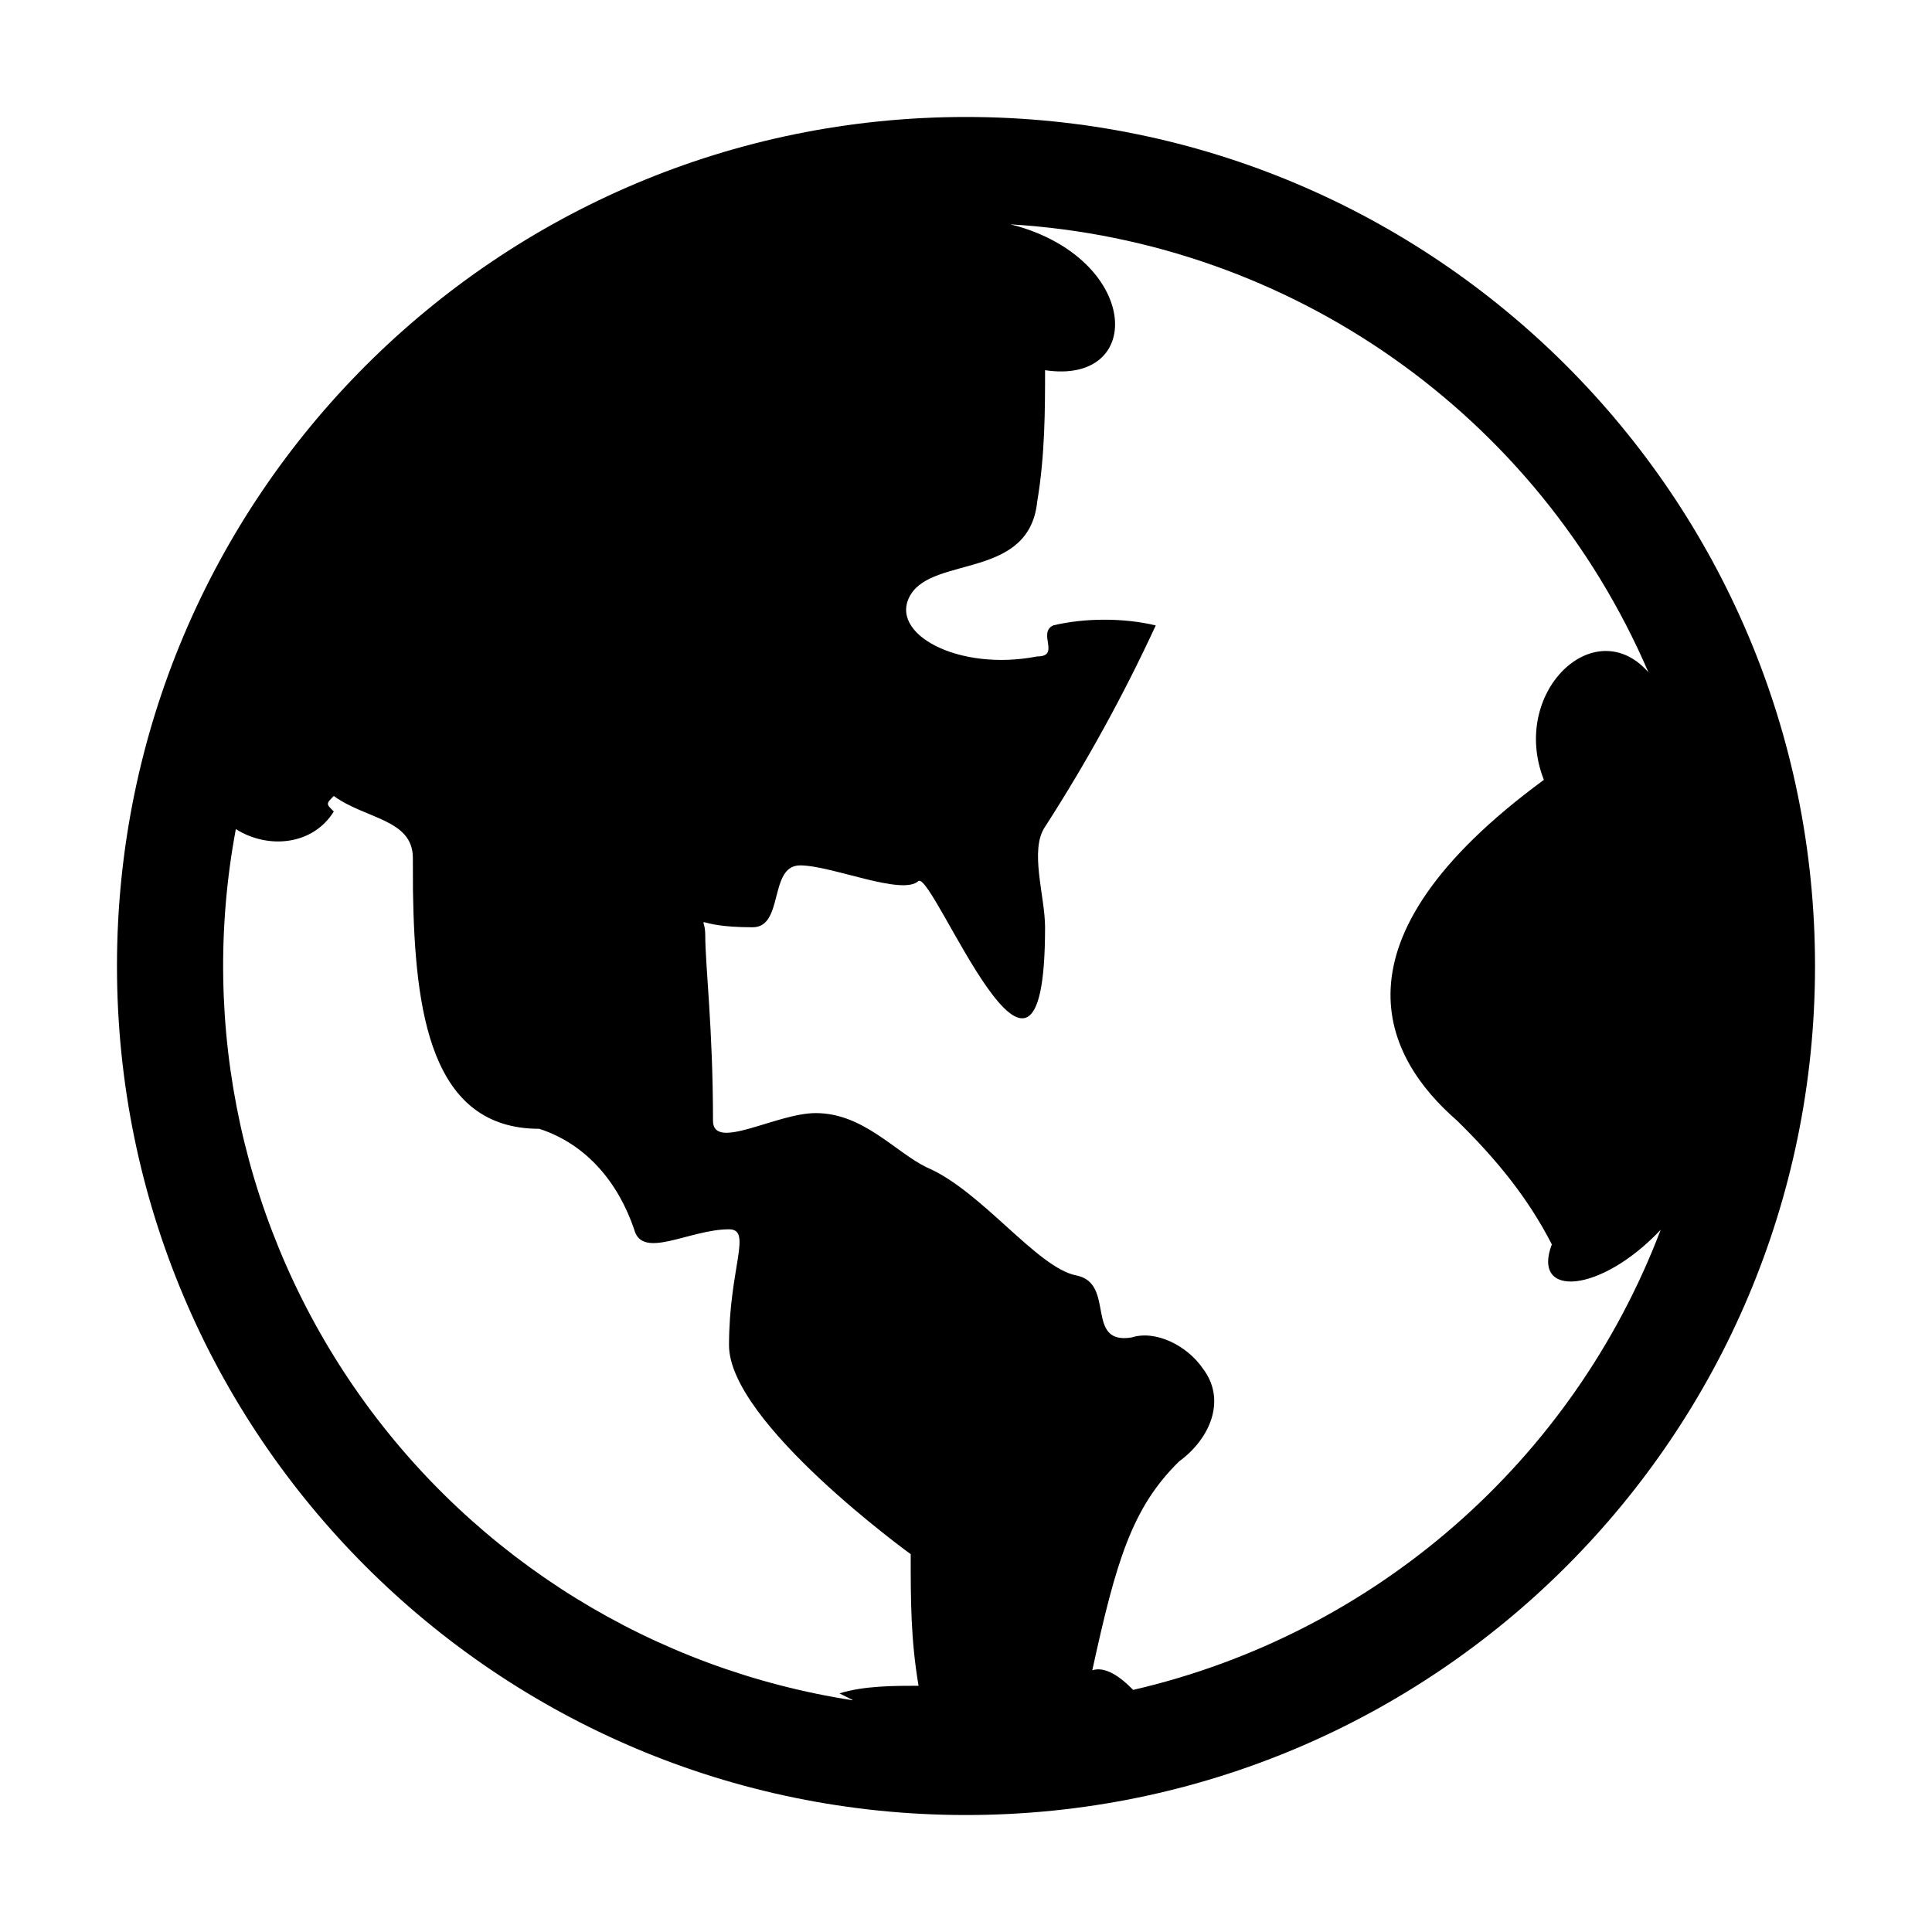
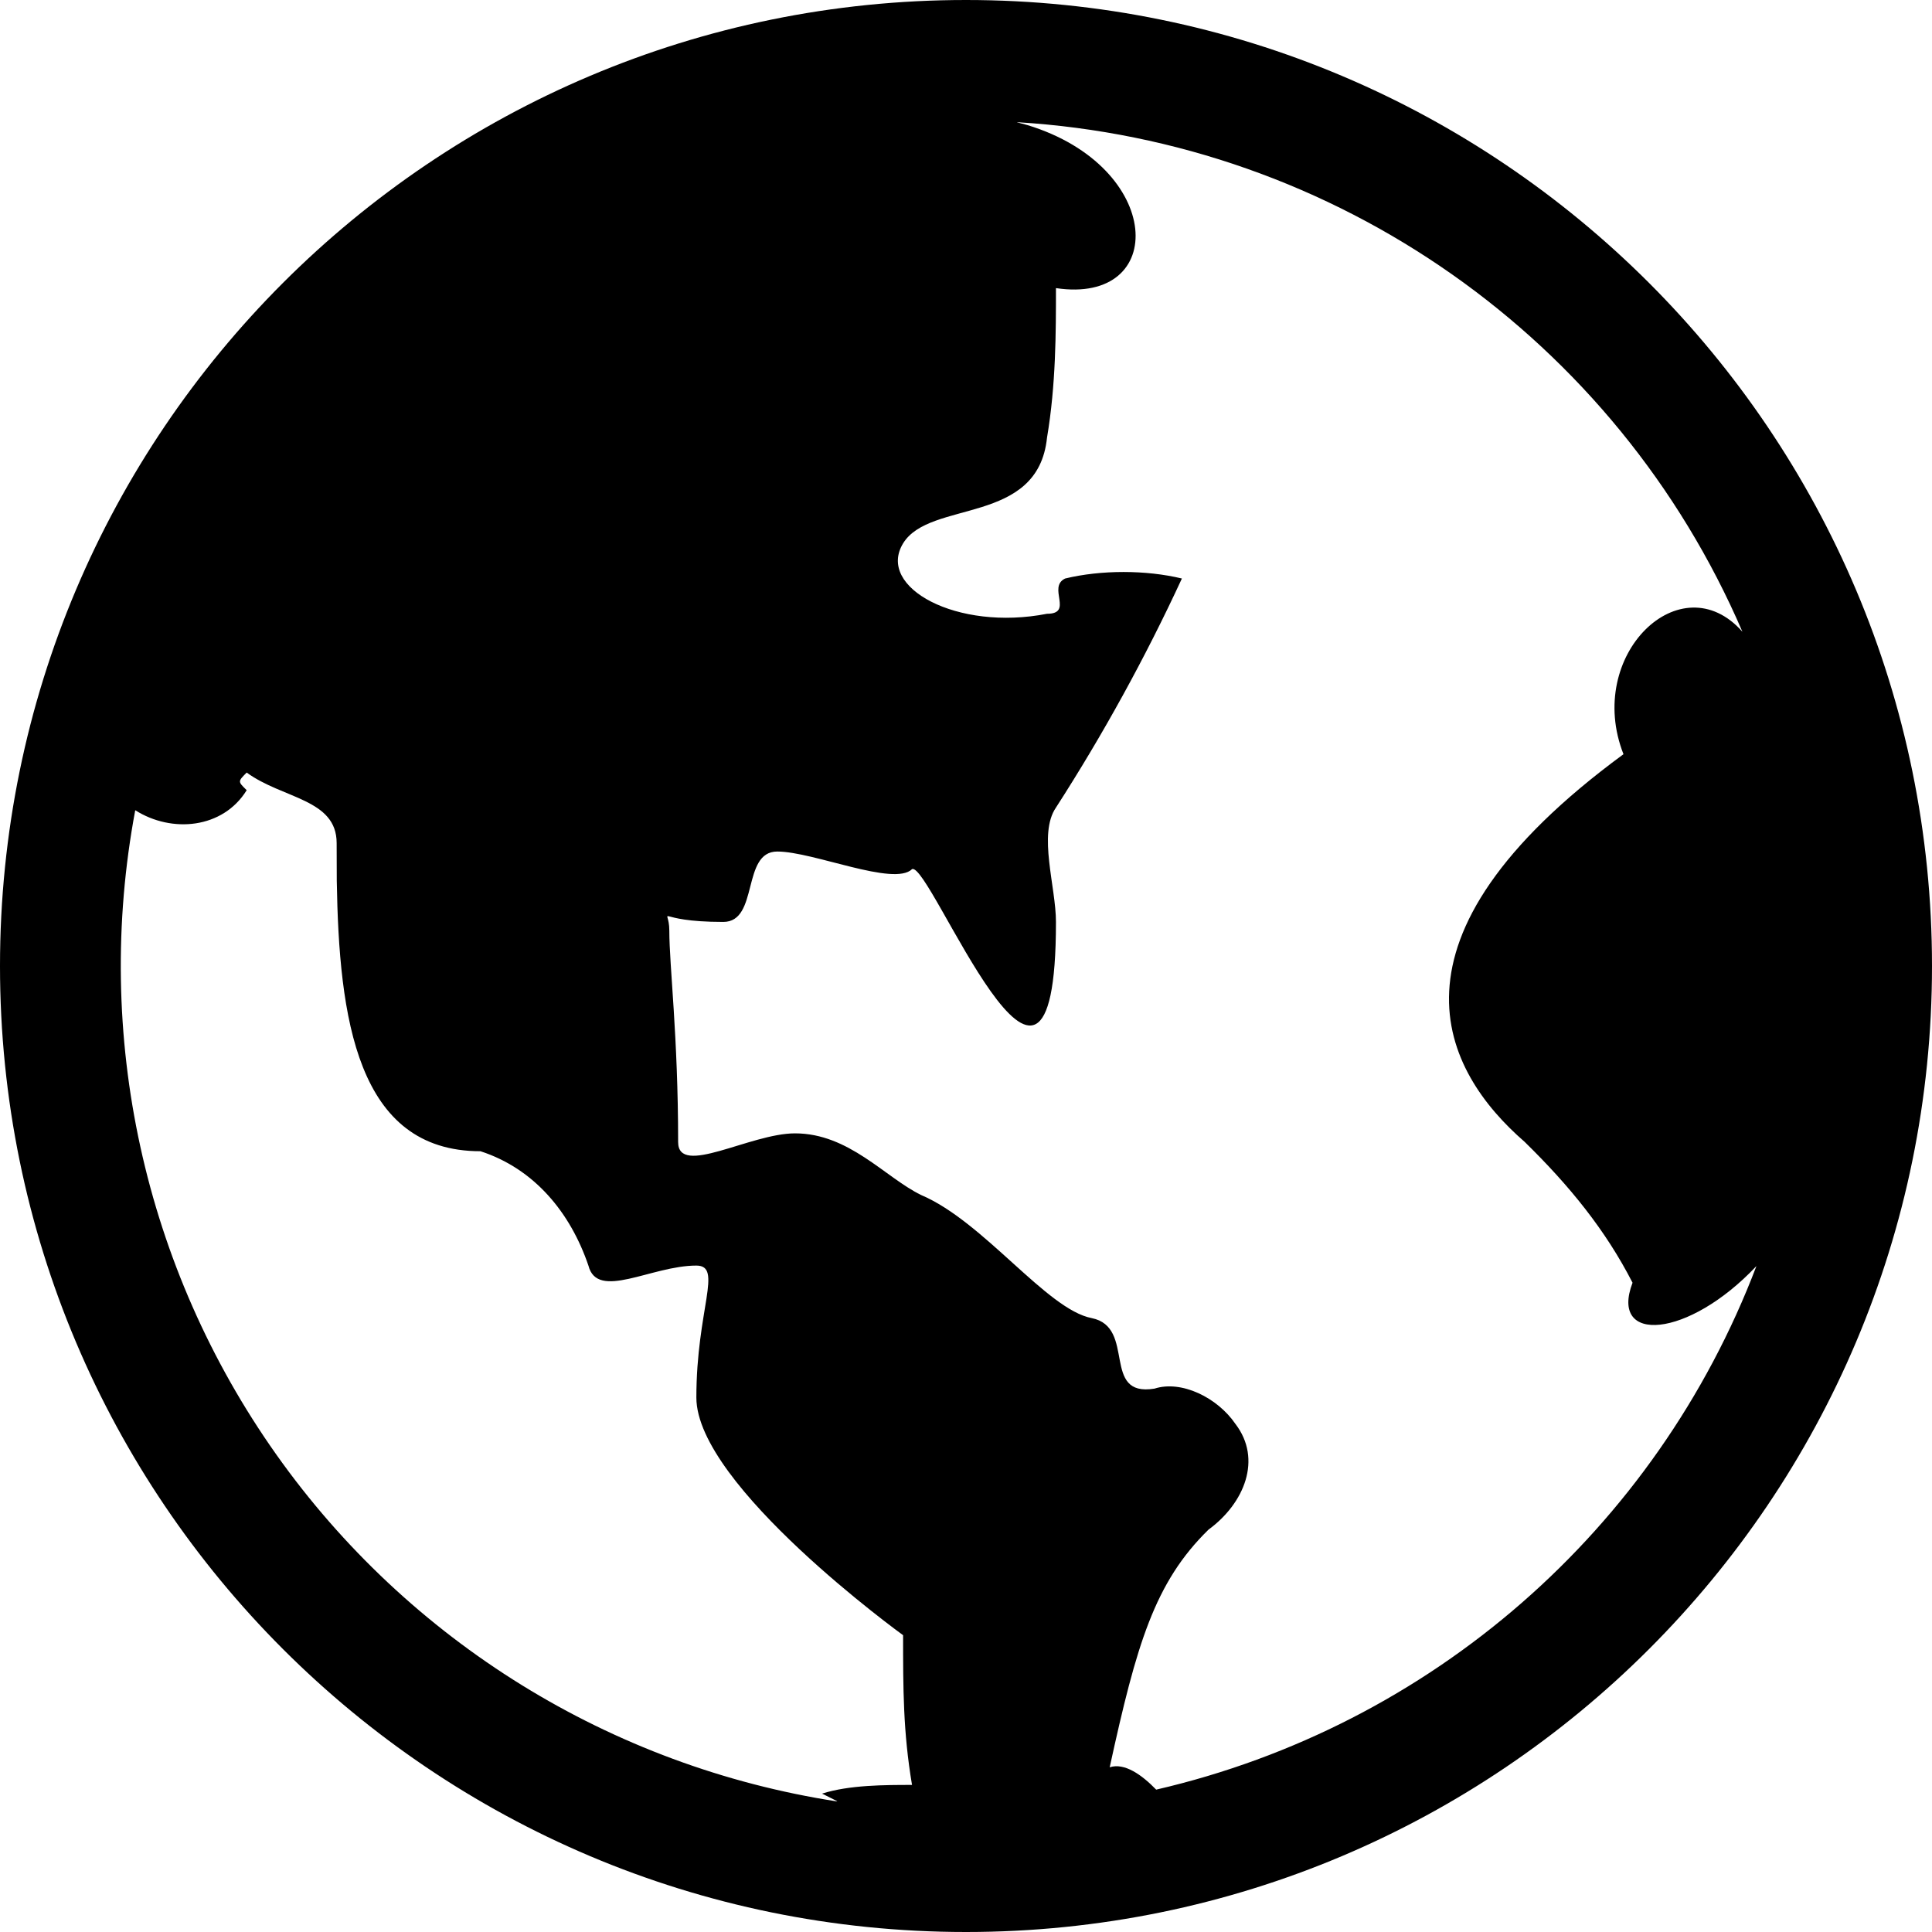
- <svg xmlns="http://www.w3.org/2000/svg" t="1608814939315" class="icon" viewBox="0 0 1024 1024" version="1.1" p-id="933" width="200" height="200">
+ <svg xmlns="http://www.w3.org/2000/svg" t="1611216510922" class="icon" viewBox="0 0 1024 1024" version="1.1" p-id="10345" width="200" height="200">
  <defs>
    <style type="text/css" />
  </defs>
-   <path d="M512 62a450 450 0 1 1 0 900A450 450 0 0 1 512 62zM176.919 421.887c-4.162 4.162-4.162 4.162 0 8.213-11.081 17.944-34.875 20.137-51.919 9.338a393.863 393.863 0 0 0 327.038 461.756l-0.338-0.281-6.75-3.375c12.656-4.05 29.419-4.05 41.906-4.05-4.162-24.637-4.162-45.056-4.162-69.75 0 0-96.3-69.638-96.3-110.7s12.544-61.481 0-61.481c-20.981 0-46.125 16.425-50.288 0-8.381-24.637-25.144-45.112-50.288-53.269-57.656 0-65.925-62.1-66.938-126.112l-0.056-17.438c0-20.587-25.144-20.587-41.906-32.85z m358.875-302.906l4.838 1.294c63.788 19.462 65.644 83.812 13.275 75.938 0 20.419 0 45-4.162 69.638-4.219 41.062-54.506 28.8-67.05 49.275-12.488 20.531 25.144 41.006 67.05 32.794 12.544 0 0-12.375 8.438-16.425 16.706-4.05 37.631-4.05 54.394 0a878.794 878.794 0 0 1-58.669 106.706c-8.438 12.262 0 36.9 0 53.269 0 123.131-58.669-28.688-67.05-24.581-8.381 8.213-46.013-8.213-62.775-8.213-16.762 0-8.438 32.794-25.144 32.794-33.525 0-25.144-8.213-25.144 4.05 0 16.425 4.106 49.275 4.106 98.494 0 16.425 33.525-4.05 54.45-4.05 25.144 0 41.906 20.475 58.669 28.688 29.25 12.375 58.612 53.381 79.537 57.375 20.925 4.219 4.162 36.956 29.25 32.85 12.544-4.05 29.306 4.162 37.688 16.425 12.6 16.425 4.219 37.013-12.544 49.275-25.087 24.581-33.469 53.269-46.013 110.7 6.862-2.25 14.963 3.487 21.656 10.406a394.312 394.312 0 0 0 279.619-243.9c-31.837 33.806-68.625 36.394-57.712 7.763-12.6-24.581-29.363-45.169-50.288-65.644-37.744-32.794-71.269-94.388 46.069-180.562-18.169-46.237 26.831-89.438 55.406-57.038a393.75 393.75 0 0 0-337.837-237.375z" p-id="934" />
+   <path d="M512 0a512 512 0 1 1 0 1024A512 512 0 0 1 512 0zM130.752 409.472c-4.736 4.736-4.736 4.736 0 9.344-12.608 20.416-39.68 22.912-59.072 10.624a448.128 448.128 0 0 0 372.096 525.376l-0.384-0.32-7.68-3.84c14.4-4.608 33.472-4.608 47.68-4.608-4.736-28.032-4.736-51.264-4.736-79.36 0 0-109.568-79.232-109.568-125.952s14.272-69.952 0-69.952c-23.872 0-52.48 18.688-57.216 0-9.536-28.032-28.608-51.328-57.216-60.608-65.6 0-75.008-70.656-76.16-143.488l-0.064-19.84c0-23.424-28.608-23.424-47.68-37.376z m408.32-344.64l5.504 1.472c72.576 22.144 74.688 95.36 15.104 86.4 0 23.232 0 51.2-4.736 79.232-4.8 46.72-62.016 32.768-76.288 56.064-14.208 23.36 28.608 46.656 76.288 37.312 14.272 0 0-14.08 9.6-18.688 19.008-4.608 42.816-4.608 61.888 0a999.872 999.872 0 0 1-66.752 121.408c-9.6 13.952 0 41.984 0 60.608 0 140.096-66.752-32.64-76.288-27.968-9.536 9.344-52.352-9.344-71.424-9.344-19.072 0-9.6 37.312-28.608 37.312-38.144 0-28.608-9.344-28.608 4.608 0 18.688 4.672 56.064 4.672 112.064 0 18.688 38.144-4.608 61.952-4.608 28.608 0 47.68 23.296 66.752 32.64 33.28 14.08 66.688 60.736 90.496 65.28 23.808 4.8 4.736 42.048 33.28 37.376 14.272-4.608 33.344 4.736 42.88 18.688 14.336 18.688 4.8 42.112-14.272 56.064-28.544 27.968-38.08 60.608-52.352 125.952 7.808-2.56 17.024 3.968 24.64 11.84a448.64 448.64 0 0 0 318.144-277.504c-36.224 38.464-78.08 41.408-65.664 8.832-14.336-27.968-33.408-51.392-57.216-74.688-42.944-37.312-81.088-107.392 52.416-205.44-20.672-52.608 30.528-101.76 63.04-64.896a448 448 0 0 0-384.384-270.08z" p-id="10346" />
</svg>
